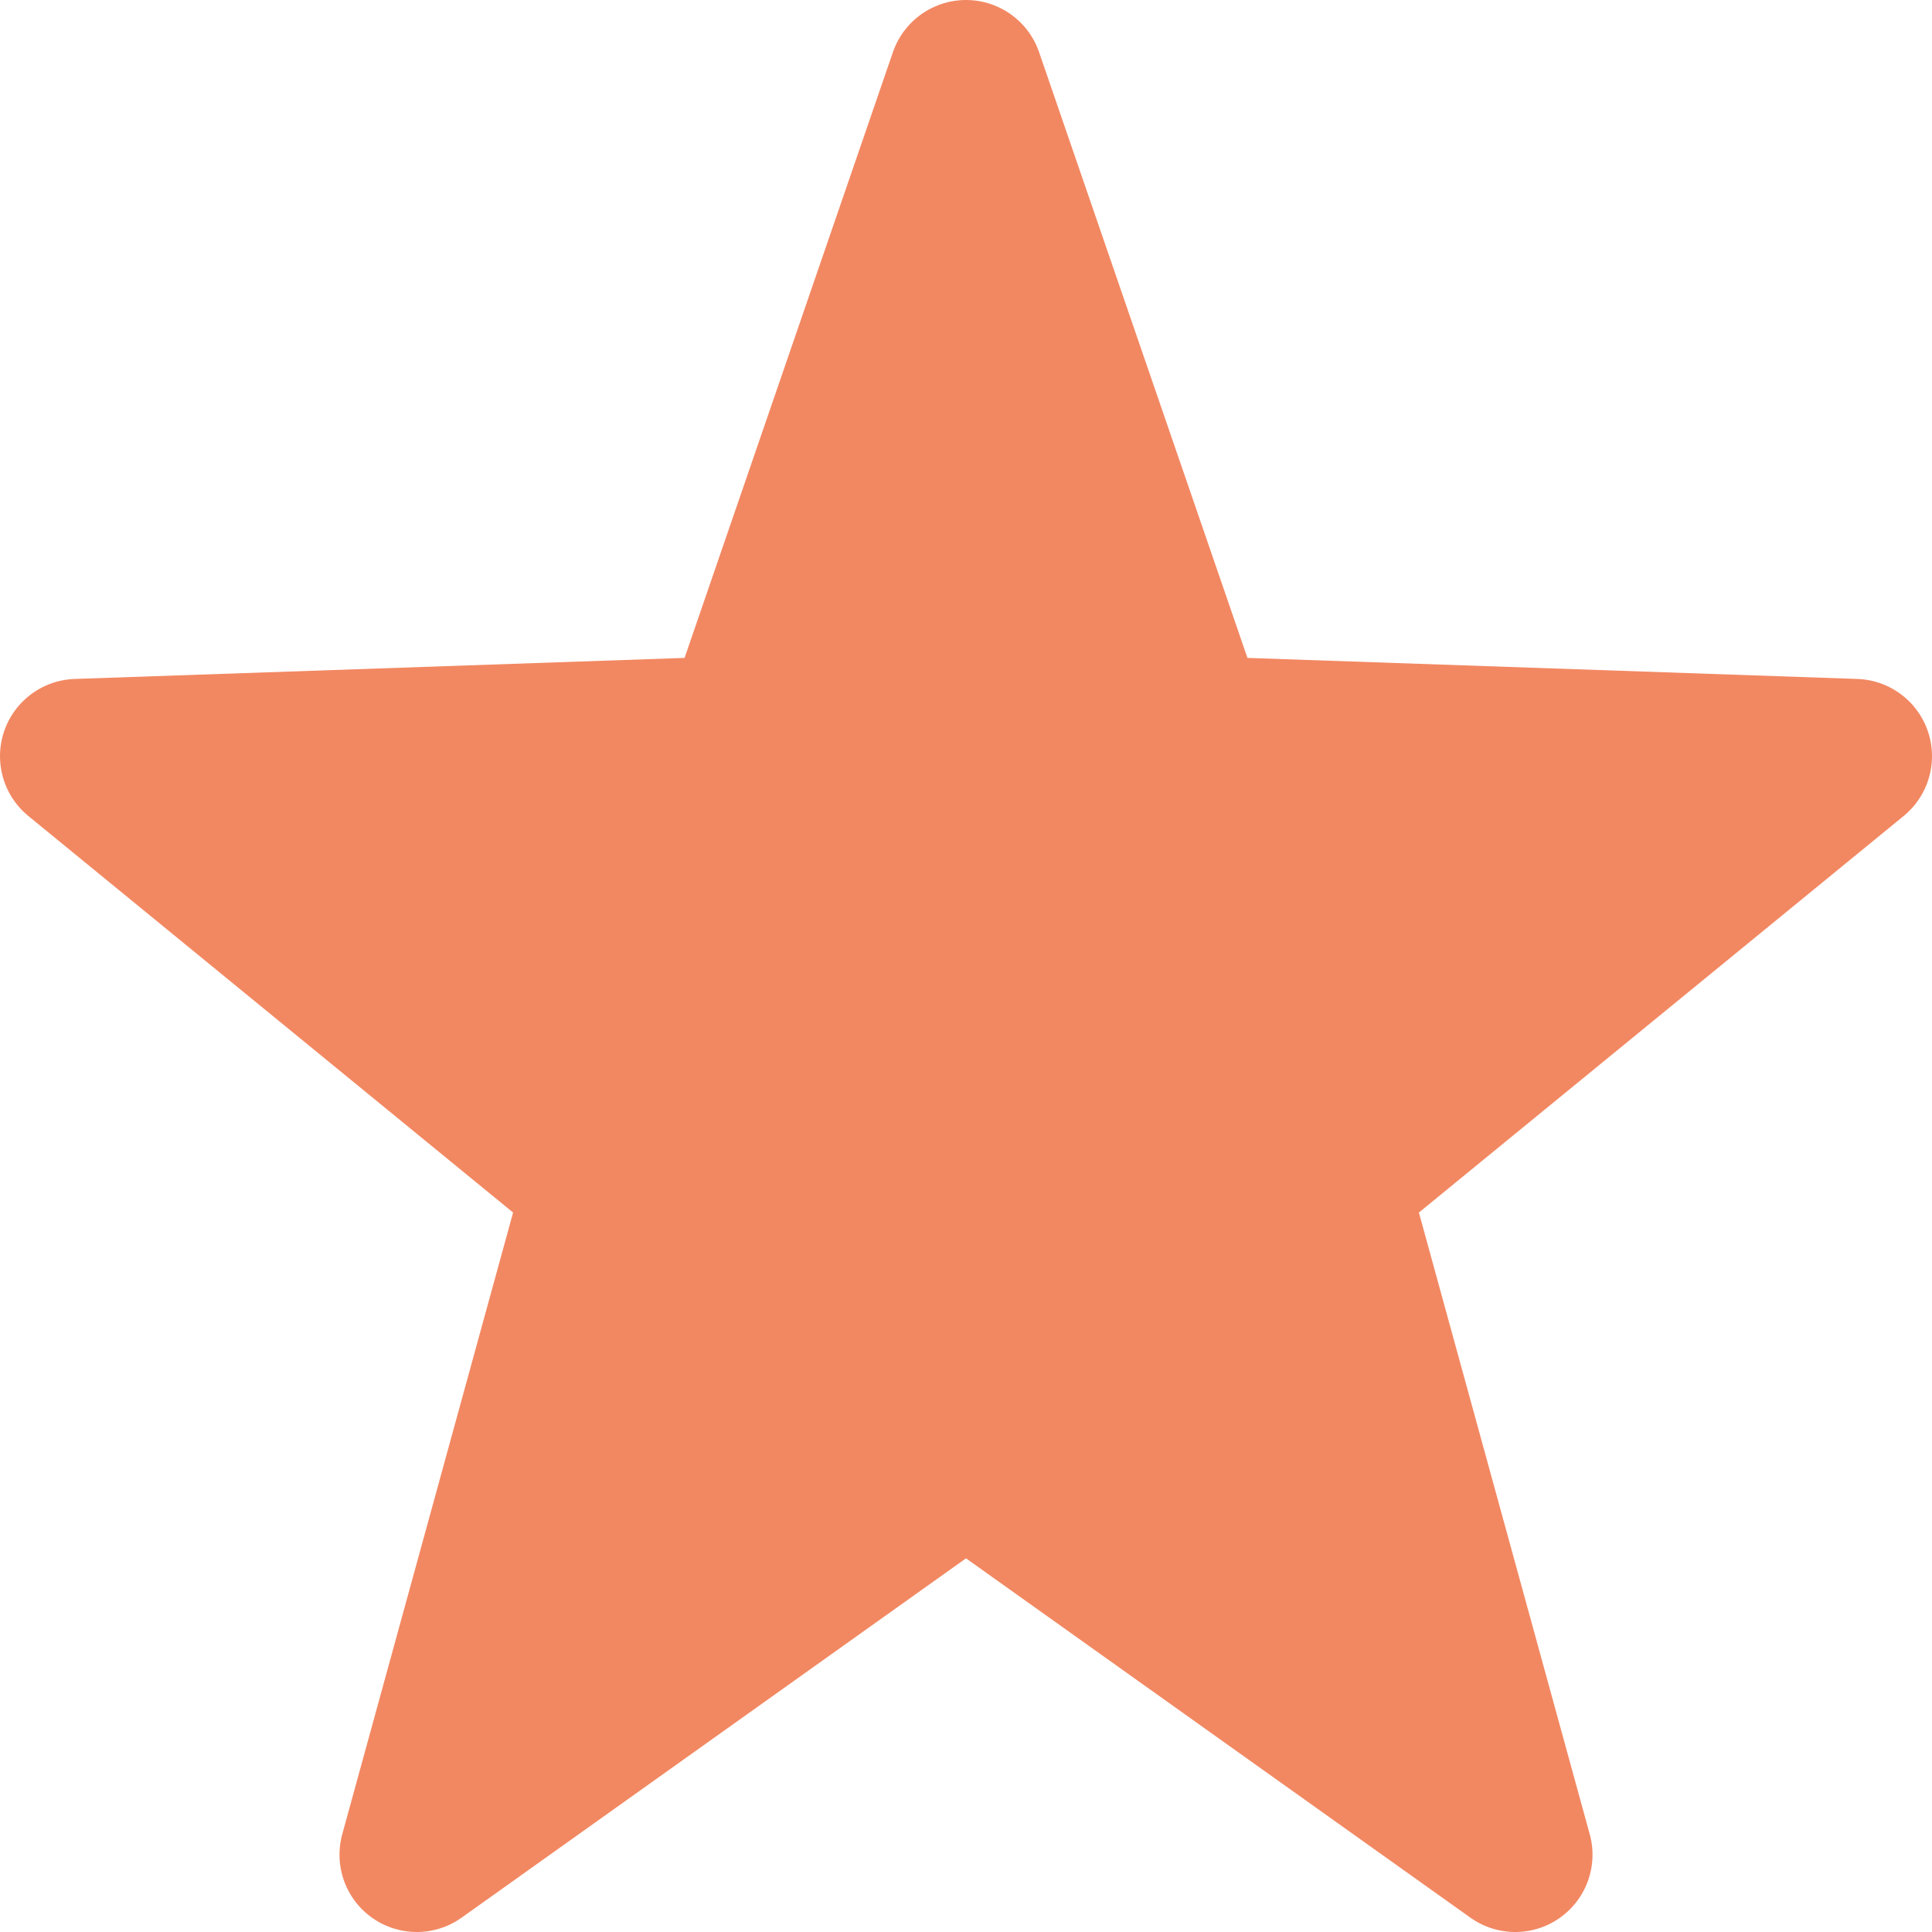
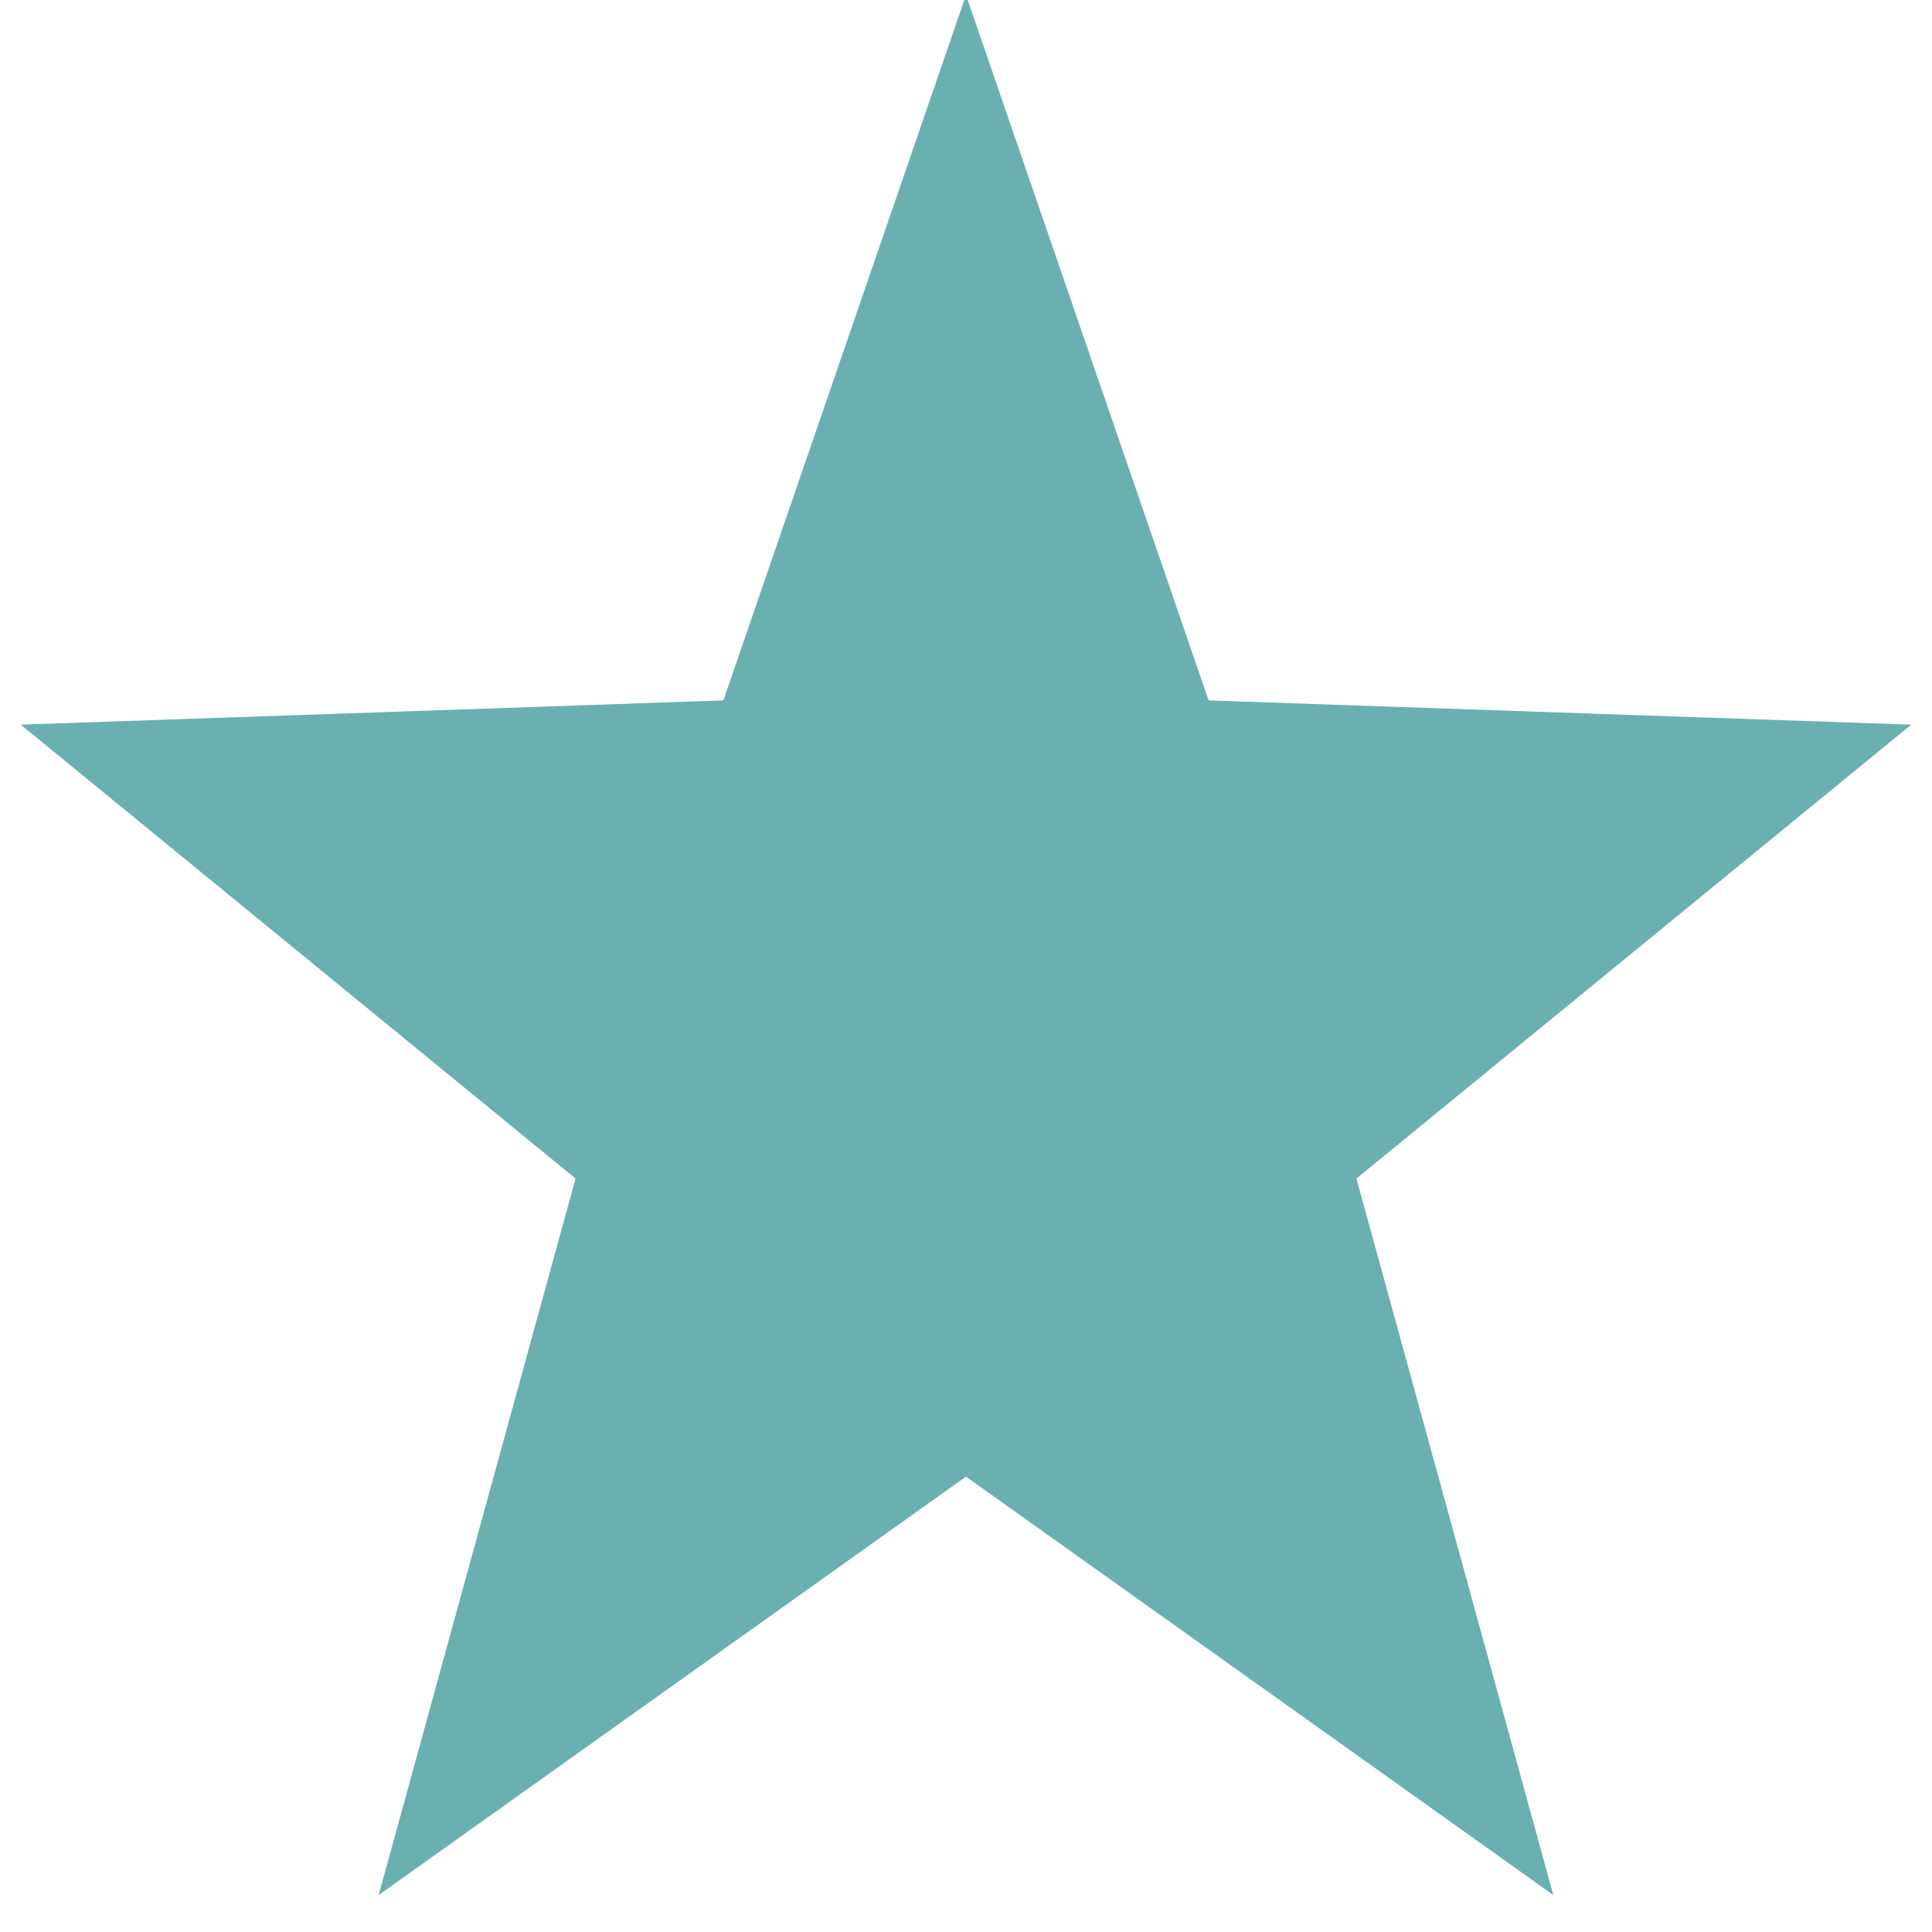
- <svg xmlns="http://www.w3.org/2000/svg" width="25px" height="25px" viewBox="0 0 25 25" version="1.1">
+ <svg xmlns="http://www.w3.org/2000/svg" width="29px" height="29px" viewBox="0 0 29 29" version="1.1">
  <defs />
-   <g id="Page-1" stroke="none" stroke-width="1" fill="none" fill-rule="evenodd" stroke-linecap="round" stroke-linejoin="round">
-     <g id="Star-on" transform="translate(1, 1)" stroke="#F28862" stroke-width="2" fill="#F28862">
-       <polygon id="Star-Copy-2" points="11.5 17.937 4.393 23 6.776 14.328 1.11022302e-16 8.785 8.58 8.489 11.5 0 14.42 8.489 23 8.785 16.224 14.328 18.607 23" />
+   <g id="Page-1" stroke="none" stroke-width="1" fill="none" fill-rule="evenodd">
+     <g id="star-on" transform="translate(3, 3)" stroke-width="2" stroke="#6BB0B1" fill="#6BB0B1" fill-rule="nonzero">
+       <polygon id="Star-Copy-2" points="11.5 17.937 4.393 23 6.776 14.328 0 8.785 8.58 8.489 11.5 0 14.42 8.489 23 8.785 16.224 14.328 18.607 23" />
    </g>
  </g>
</svg>
